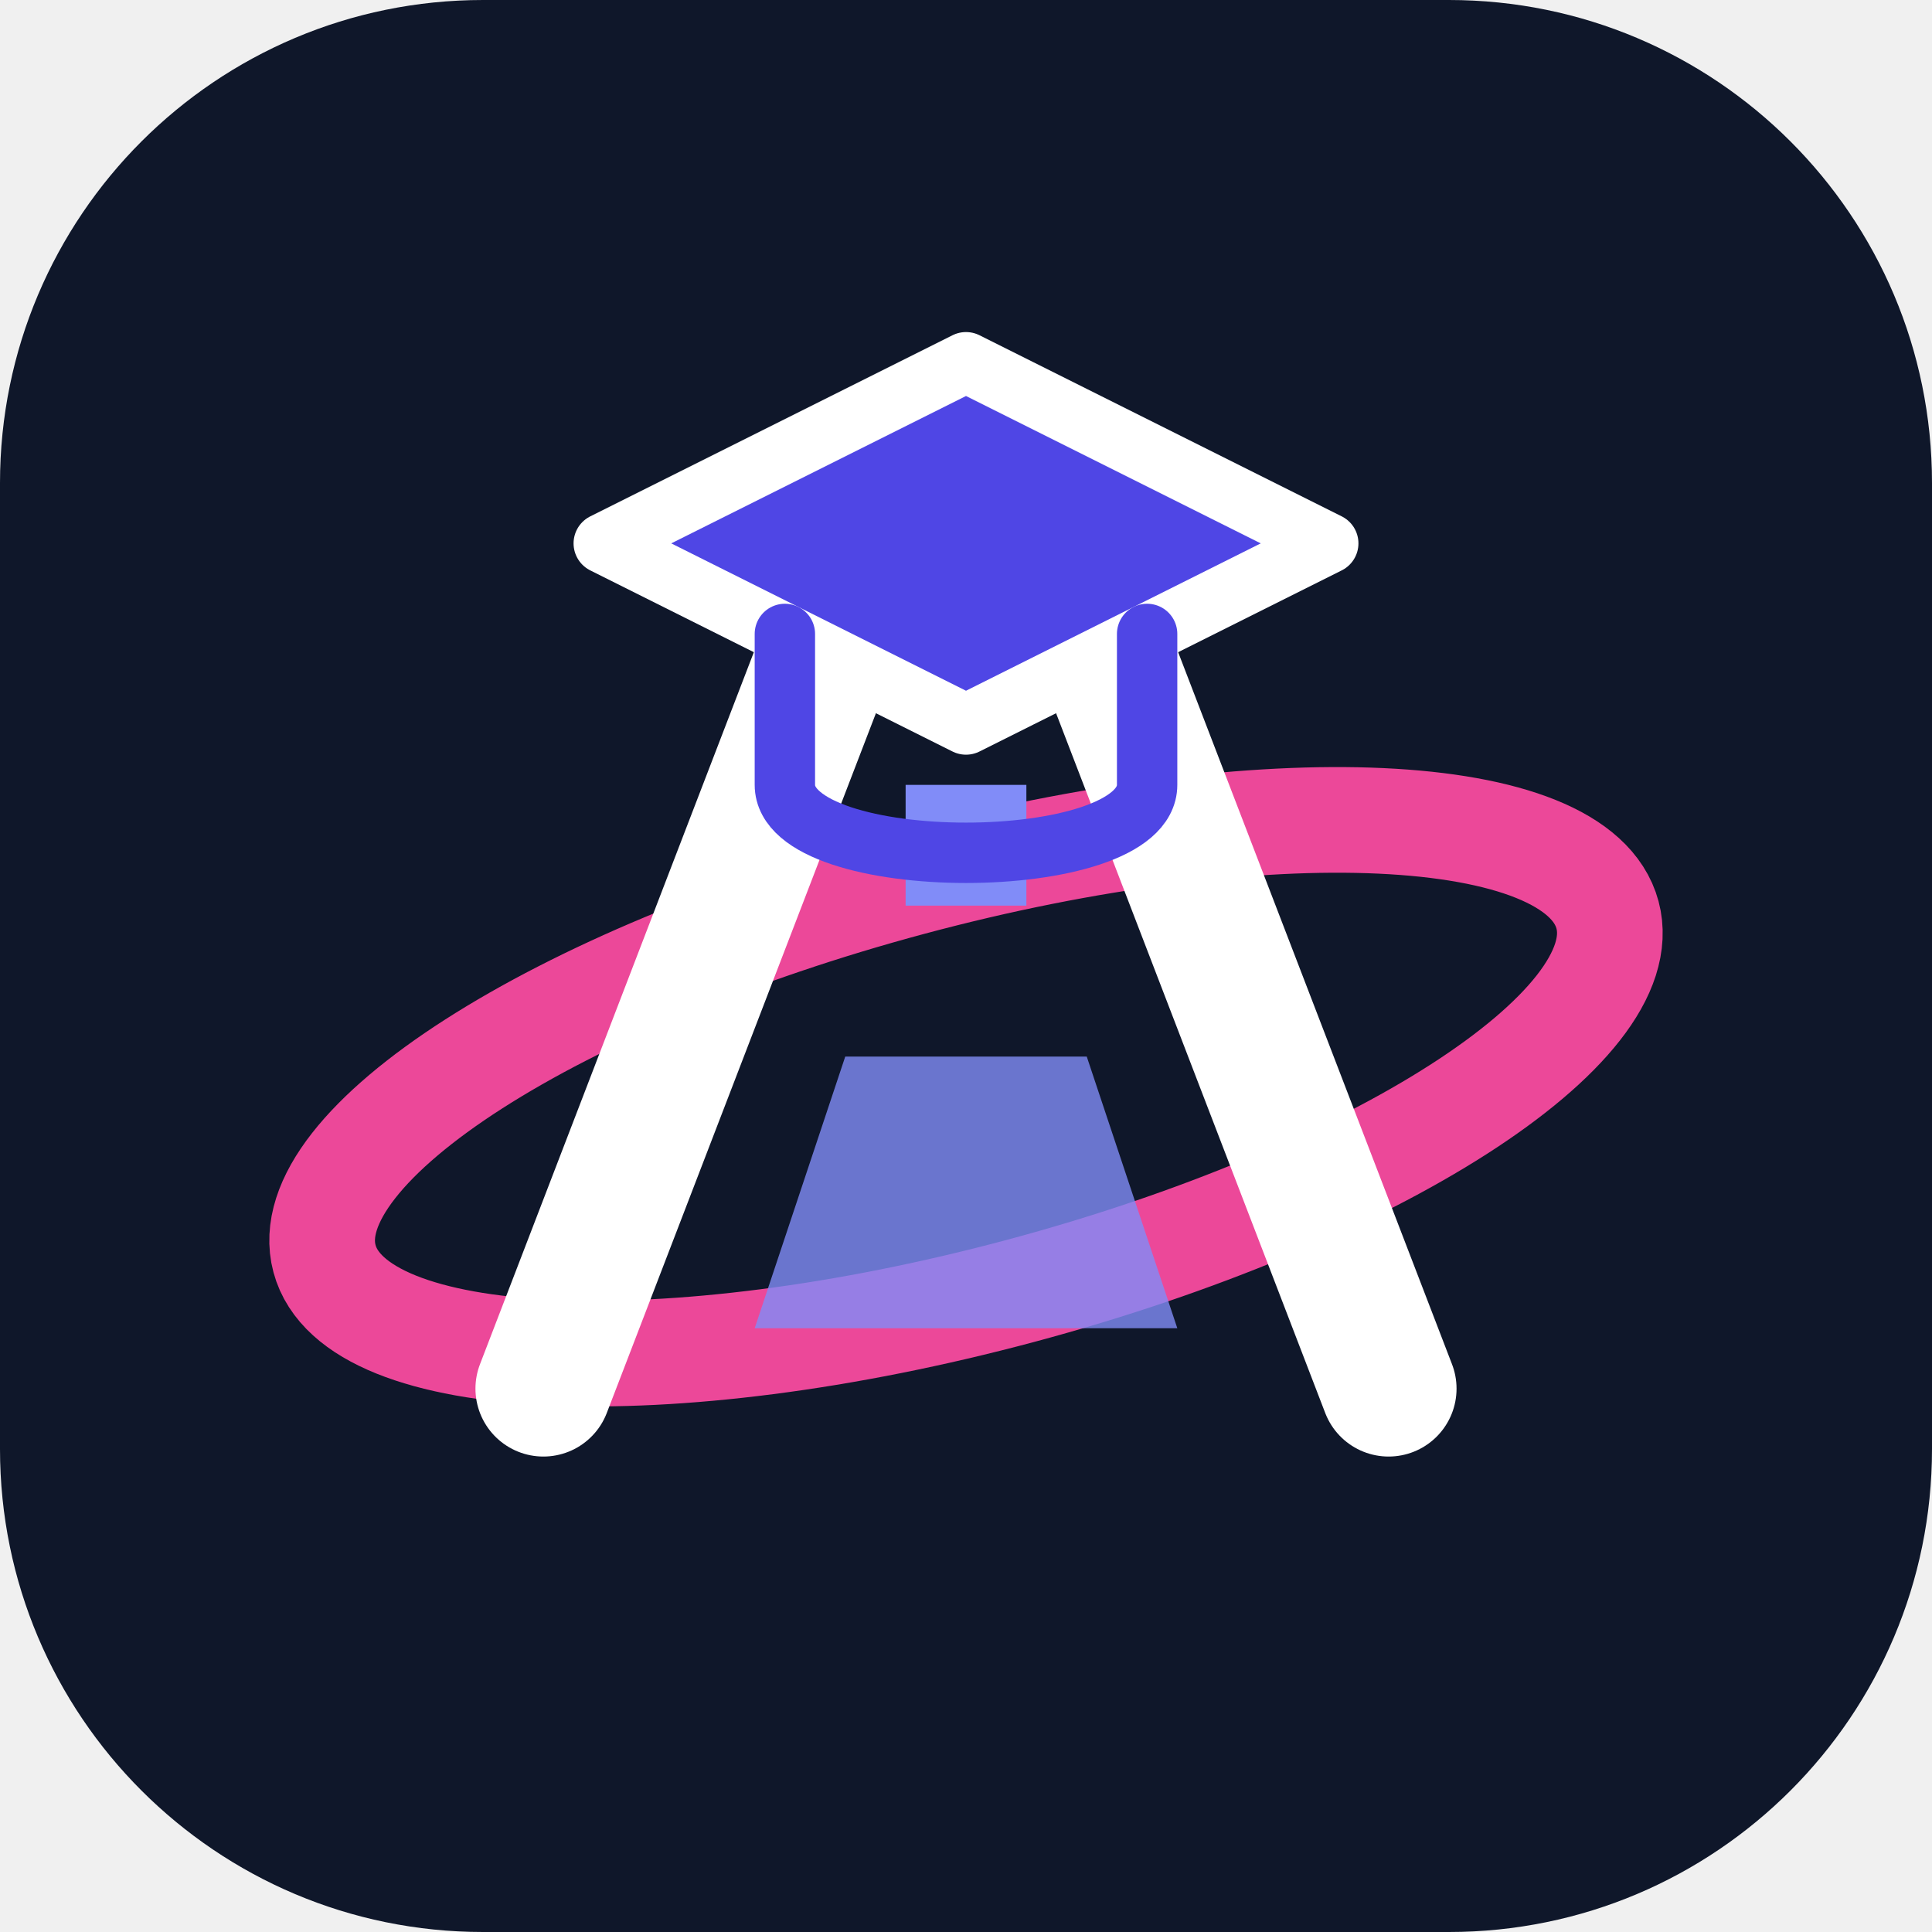
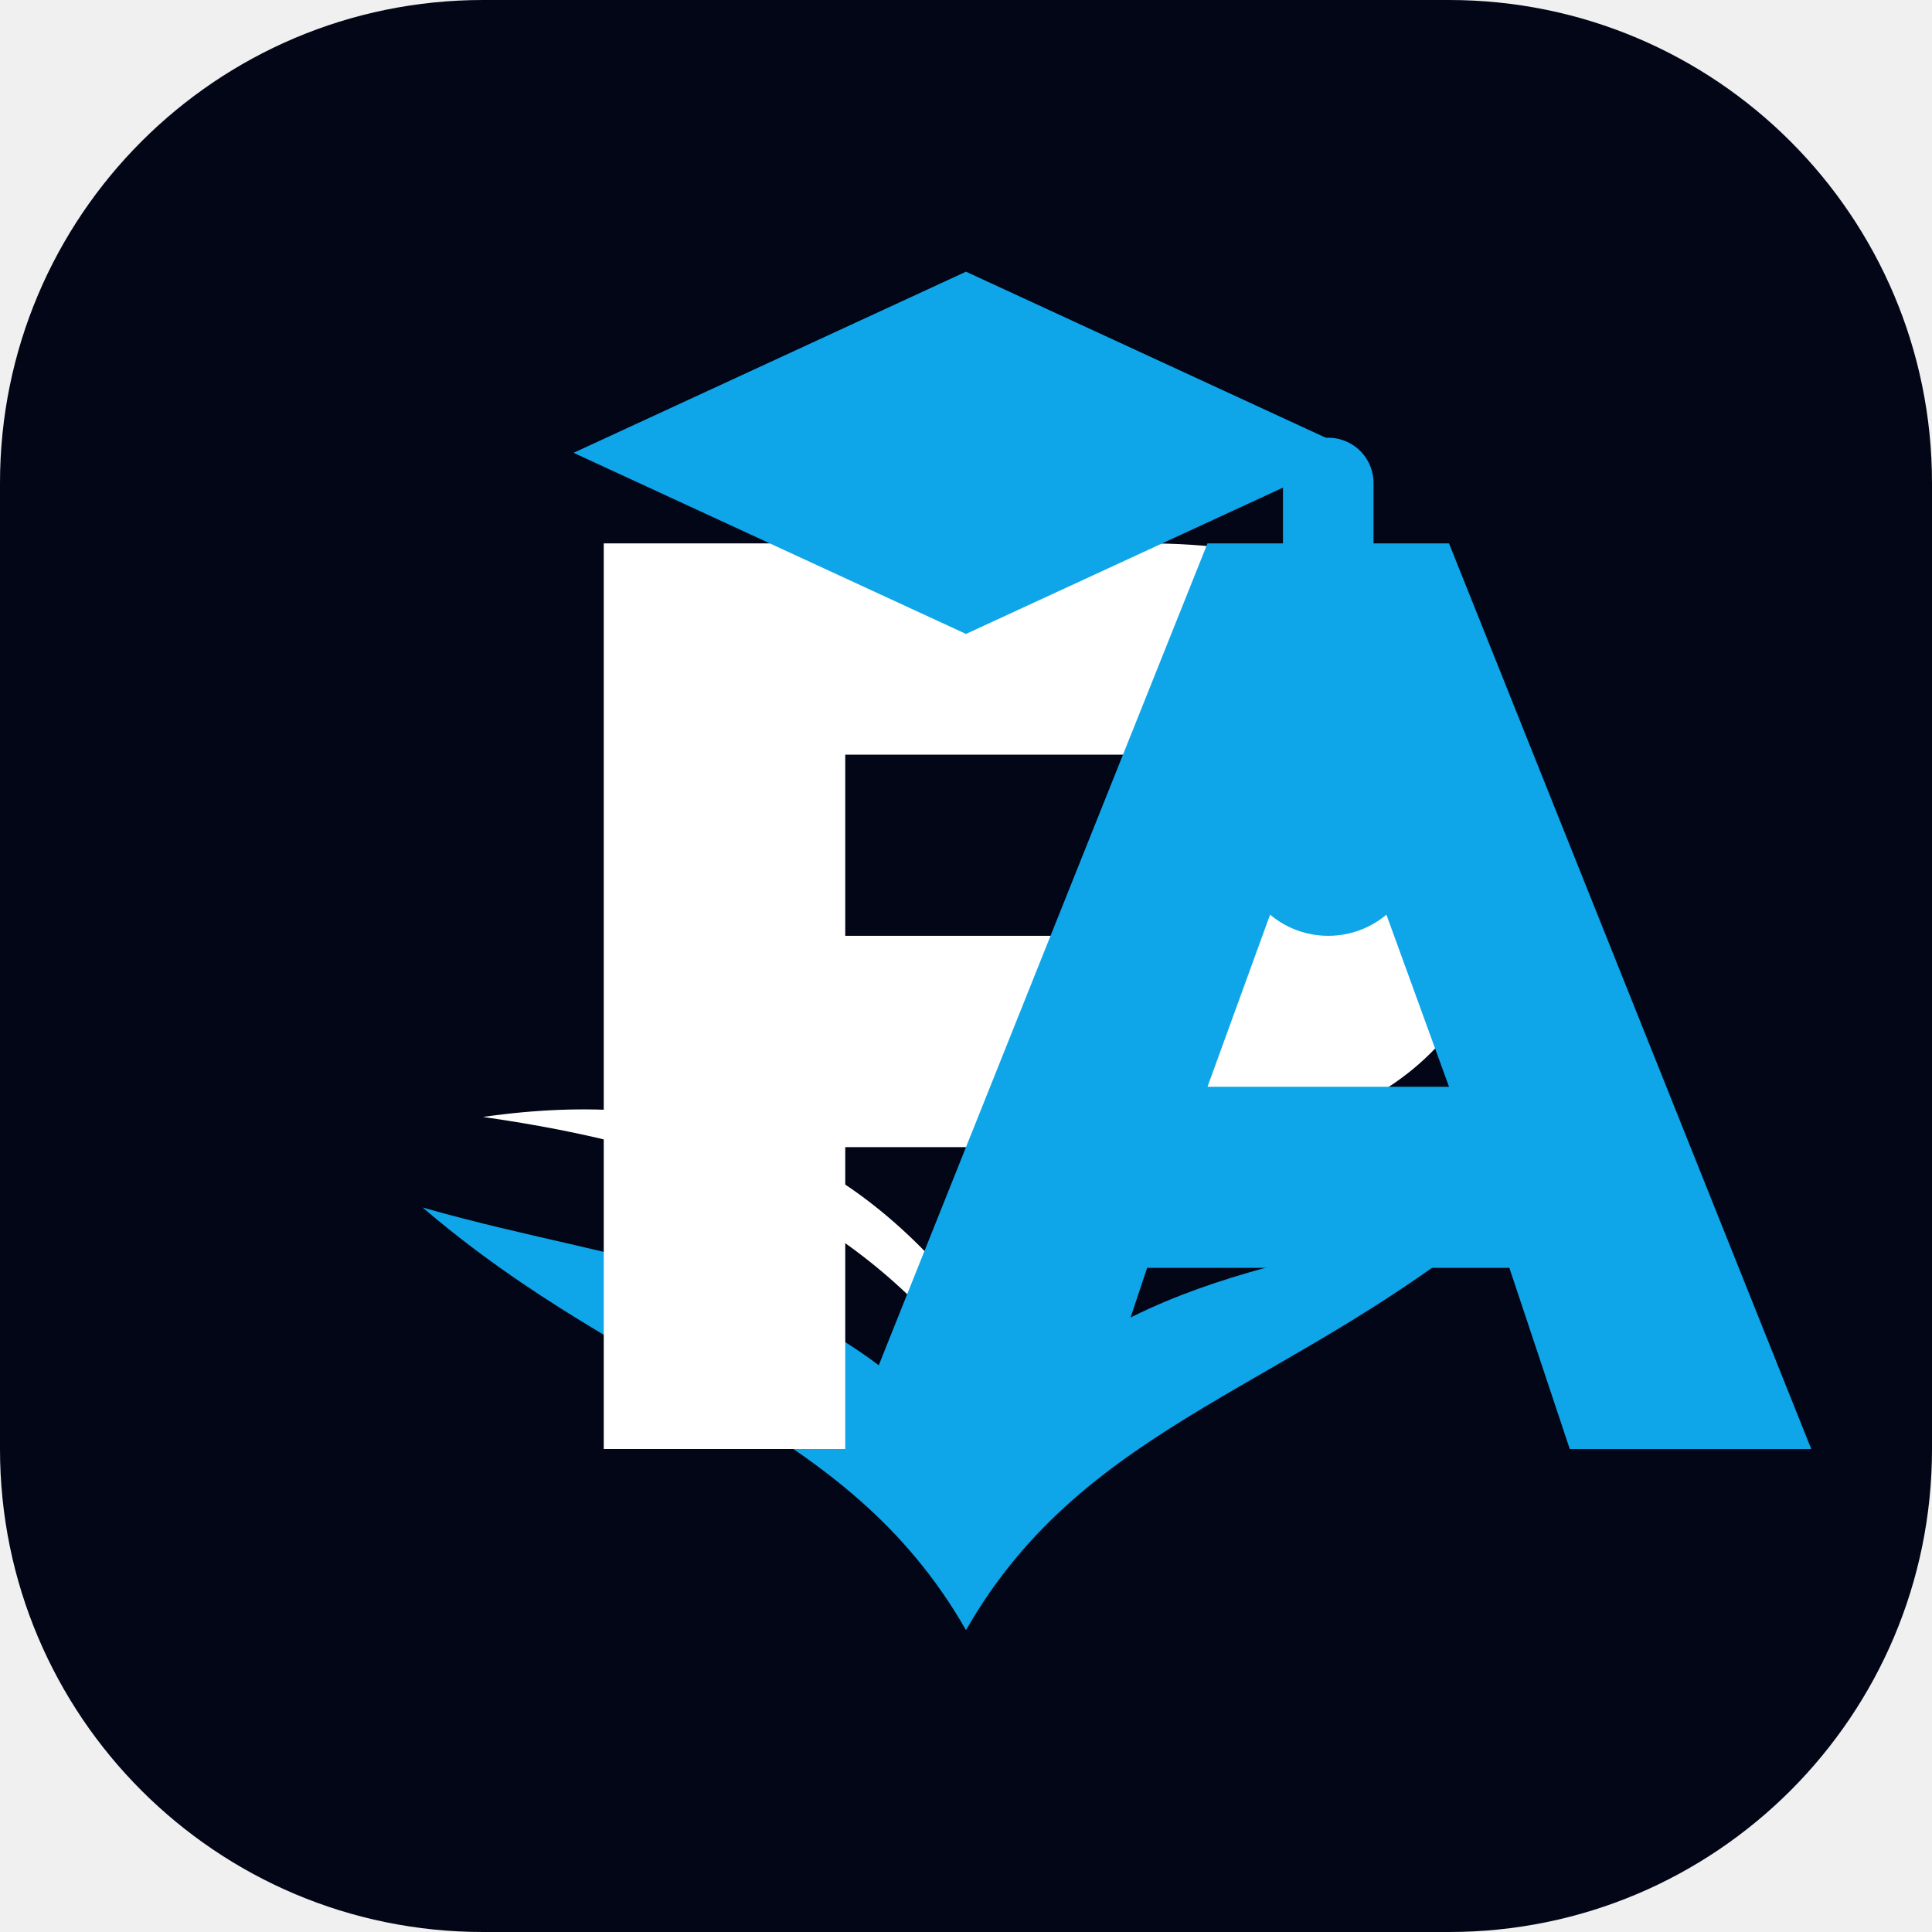
<svg xmlns="http://www.w3.org/2000/svg" viewBox="0 0 64 64">
-   <rect width="64" height="64" rx="16" fill="#0f172a" />
-   <ellipse cx="32" cy="36" rx="22" ry="7" fill="none" stroke="#ec4899" stroke-width="3.5" transform="rotate(-15 32 36)" />
-   <path d="M18 46 L28 20 H36 L46 46" fill="none" stroke="#ffffff" stroke-width="4.5" stroke-linecap="round" stroke-linejoin="round" />
-   <path d="M28 35 H36 L39 44 H25 Z" fill="#818cf8" opacity="0.8" />
-   <path d="M30 26 H34 V30 H30 Z" fill="#818cf8" />
-   <path d="M20 18 L32 12 L44 18 L32 24 Z" fill="#4f46e5" stroke="#ffffff" stroke-width="2" stroke-linejoin="round" />
-   <path d="M26 21 V26 C26 29 38 29 38 26 V21" fill="none" stroke="#4f46e5" stroke-width="2" stroke-linecap="round" />
+   <rect width="64" height="64" rx="16" fill="#020617" />
+   <path d="M14 40c7 6 14 7 18 14 4-7 11-8 18-14-7 2-13 2-18 8-5-6-11-6-18-8Z" fill="#0ea5e9" />
+   <path d="M16 37c7 1 12 3 16 8 4-5 9-7 16-8-7-1-12 1-16 6-4-5-9-7-16-6Z" fill="#ffffff" />
+   <path d="M20 18h18c8 0 12 4 12 10s-4 10-12 10H28v10h-8V18Zm8 7v6h10c3 0 4-1 4-3s-1-3-4-3H28Z" fill="#ffffff" />
+   <path d="M36 48 48 18h8l12 30h-8l-2-6H46l-2 6h-8Zm12-12h8l-4-11-4 11Z" fill="#0ea5e9" transform="translate(-8 0)" />
+   <path d="M19 15 32 9l13 6-13 6-13-6Z" fill="#0ea5e9" />
+   <path d="M44 16v10" stroke="#0ea5e9" stroke-width="3" stroke-linecap="round" />
+   <circle cx="44" cy="28" r="3" fill="#0ea5e9" />
</svg>
